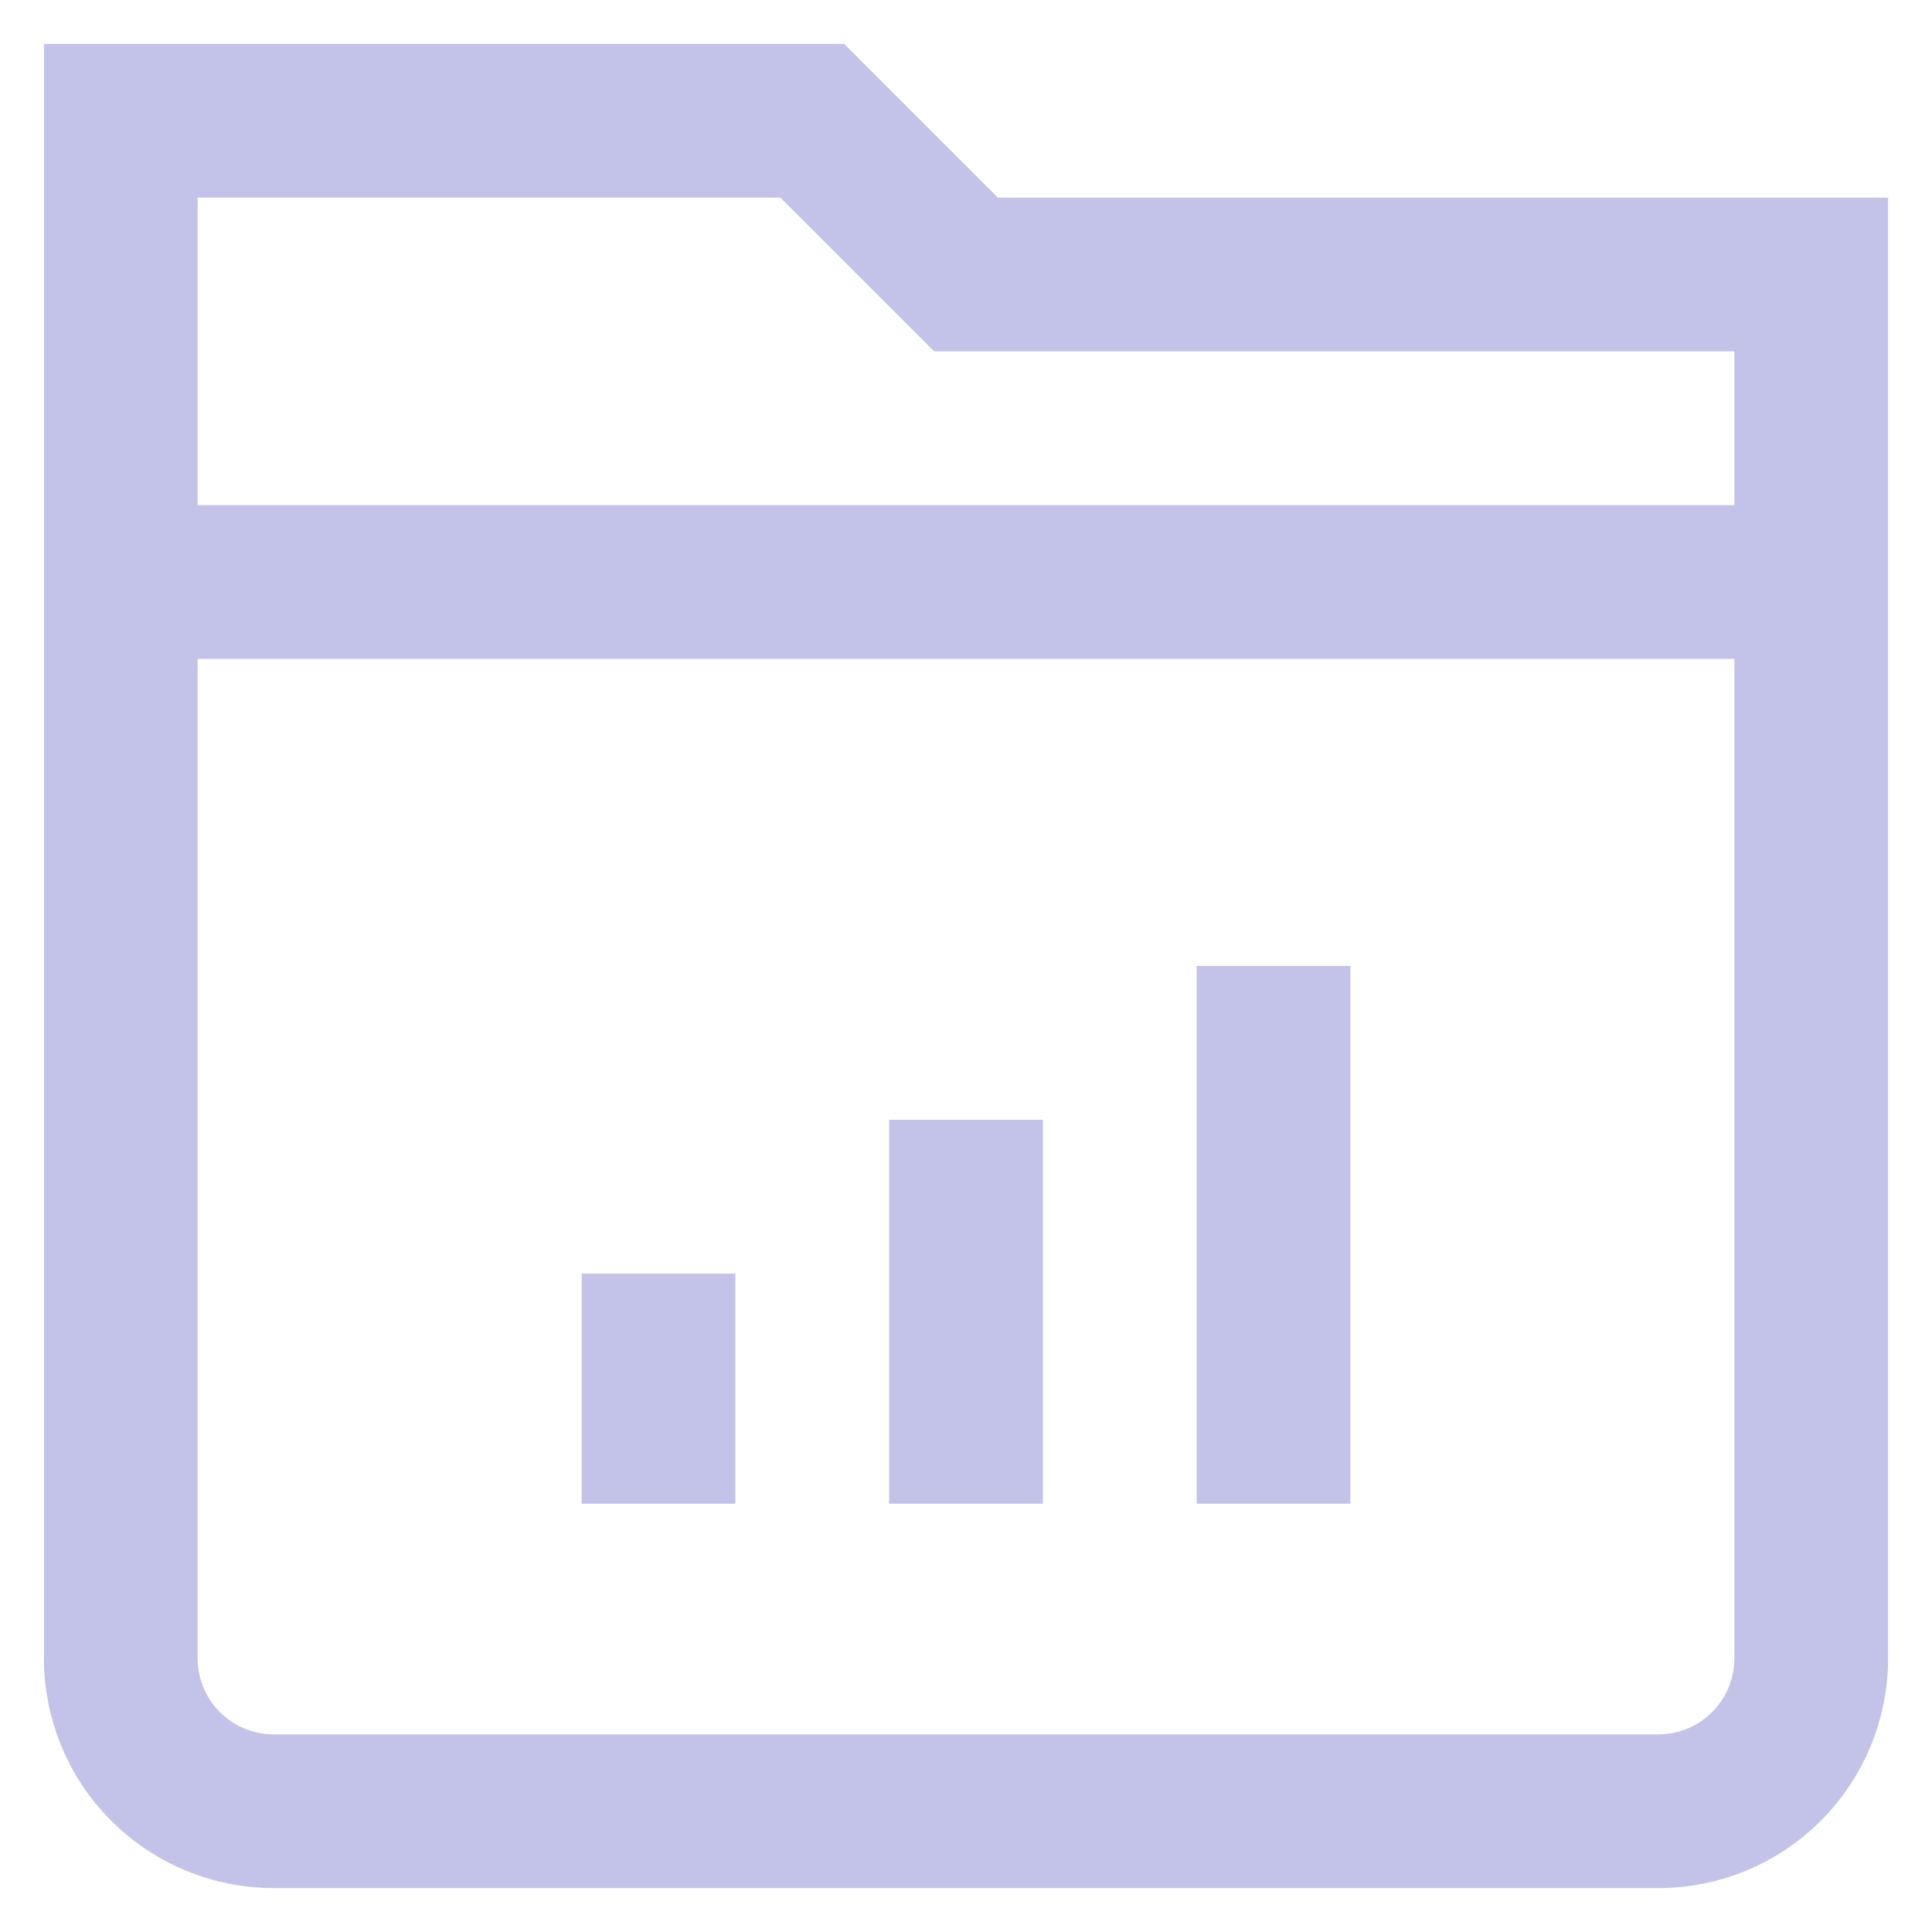
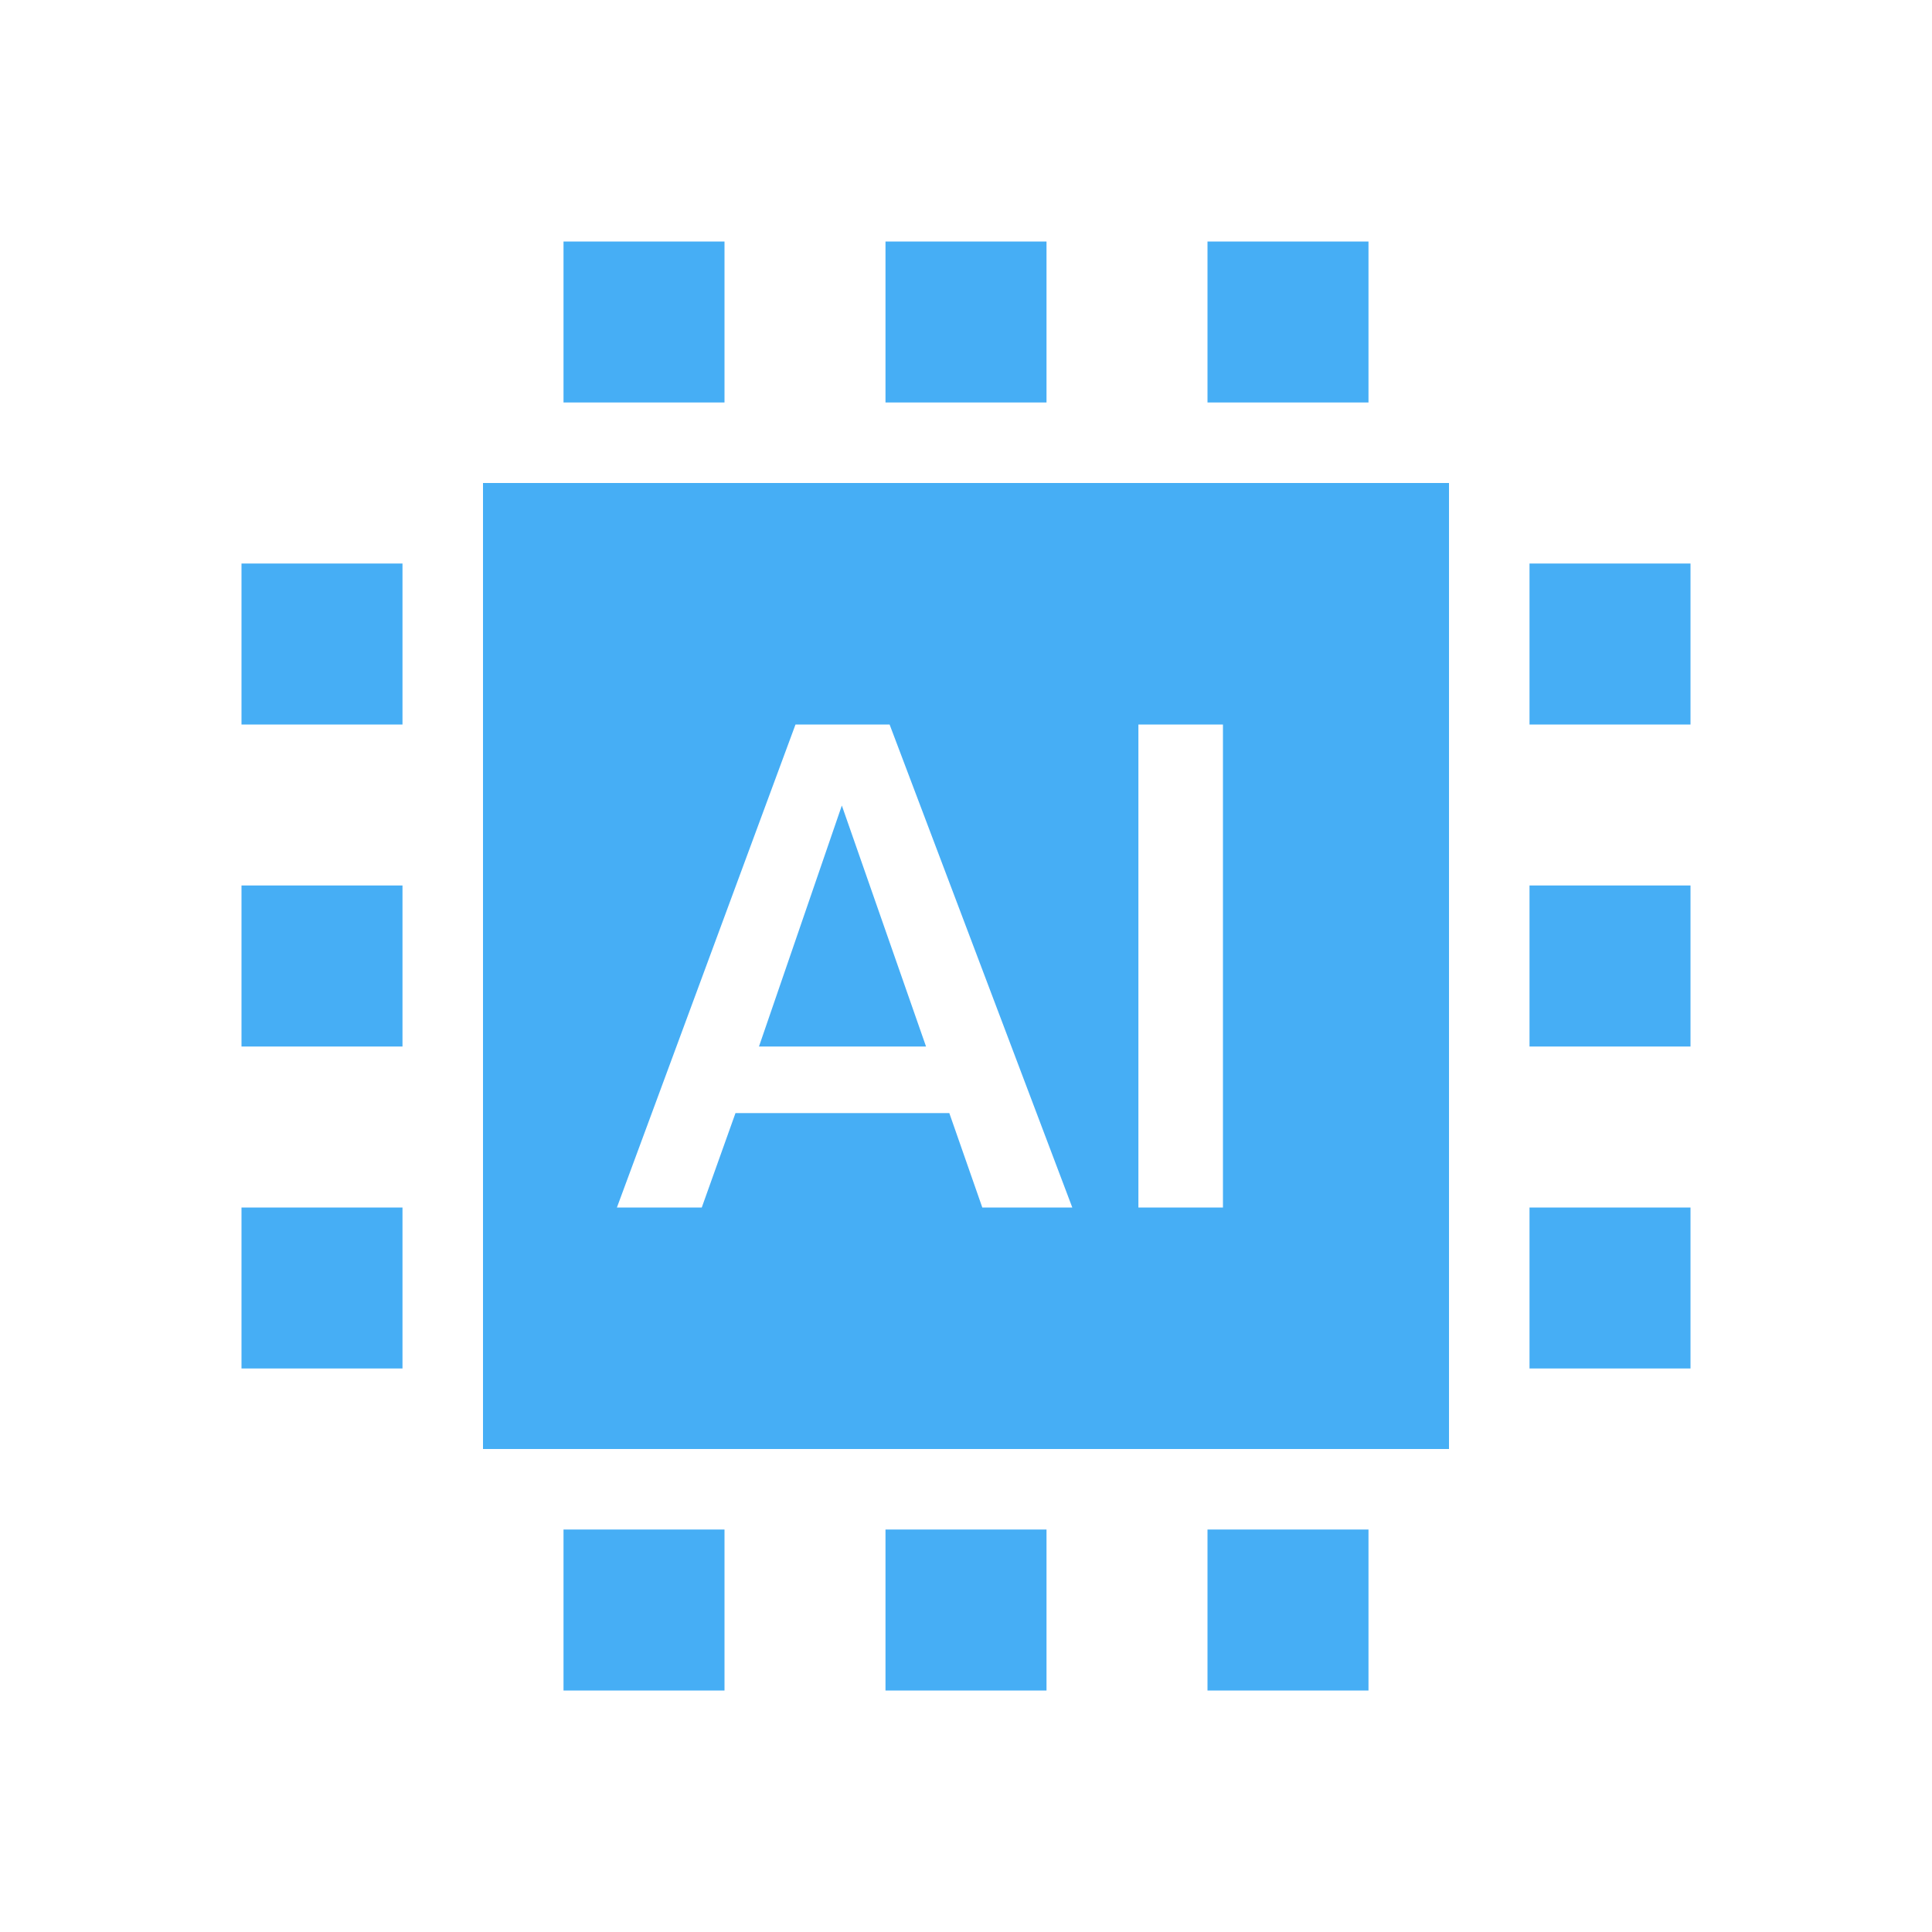
<svg xmlns="http://www.w3.org/2000/svg" width="64" height="64" viewBox="0 0 64 64" fill="none">
-   <path d="M42.187 32V49.813" stroke="#C3C3EA" stroke-width="5.093" stroke-miterlimit="10" />
-   <path d="M32 37.094V49.814" stroke="#C3C3EA" stroke-width="5.093" stroke-miterlimit="10" />
-   <path d="M21.814 42.188V49.814" stroke="#C3C3EA" stroke-width="5.093" stroke-miterlimit="10" />
-   <path d="M32 9.093L26.907 4H4V54.907C3.997 55.577 4.126 56.24 4.381 56.86C4.635 57.48 5.01 58.042 5.484 58.516C5.958 58.99 6.521 59.365 7.14 59.62C7.76 59.874 8.424 60.004 9.093 60H54.907C55.577 60.004 56.24 59.874 56.86 59.62C57.48 59.365 58.042 58.99 58.516 58.516C58.99 58.042 59.365 57.48 59.62 56.86C59.874 56.24 60.004 55.577 60 54.907V9.093H32Z" stroke="#C3C3EA" stroke-width="5.093" stroke-miterlimit="10" />
-   <path d="M4 19.279H60" stroke="#C3C3EA" stroke-width="5.093" stroke-miterlimit="10" />
+   <path fill-rule="evenodd" clip-rule="evenodd" d="M48 16V48H16V16H48ZM29.469 24H26.352L20.436 40H23.247L24.364 36.872H31.447L32.54 40H35.521L29.469 24ZM40.512 24H37.711V40H40.512V24ZM27.887 26.684L30.676 34.667H25.142L27.887 26.684ZM50.667 40H56V45.333H50.667V40ZM18.667 50.667H24V56H18.667V50.667ZM29.333 50.667H34.667V56H29.333V50.667ZM18.667 8H24V13.333H18.667V8ZM40 50.667H45.333V56H40V50.667ZM29.333 8H34.667V13.333H29.333V8ZM40 8H45.333V13.333H40V8ZM50.667 29.333H56V34.667H50.667V29.333ZM8 40H13.333V45.333H8V40ZM50.667 18.667H56V24H50.667V18.667ZM8 29.333H13.333V34.667H8V29.333ZM8 18.667H13.333V24H8V18.667Z" fill="#46AEF5" />
</svg>
